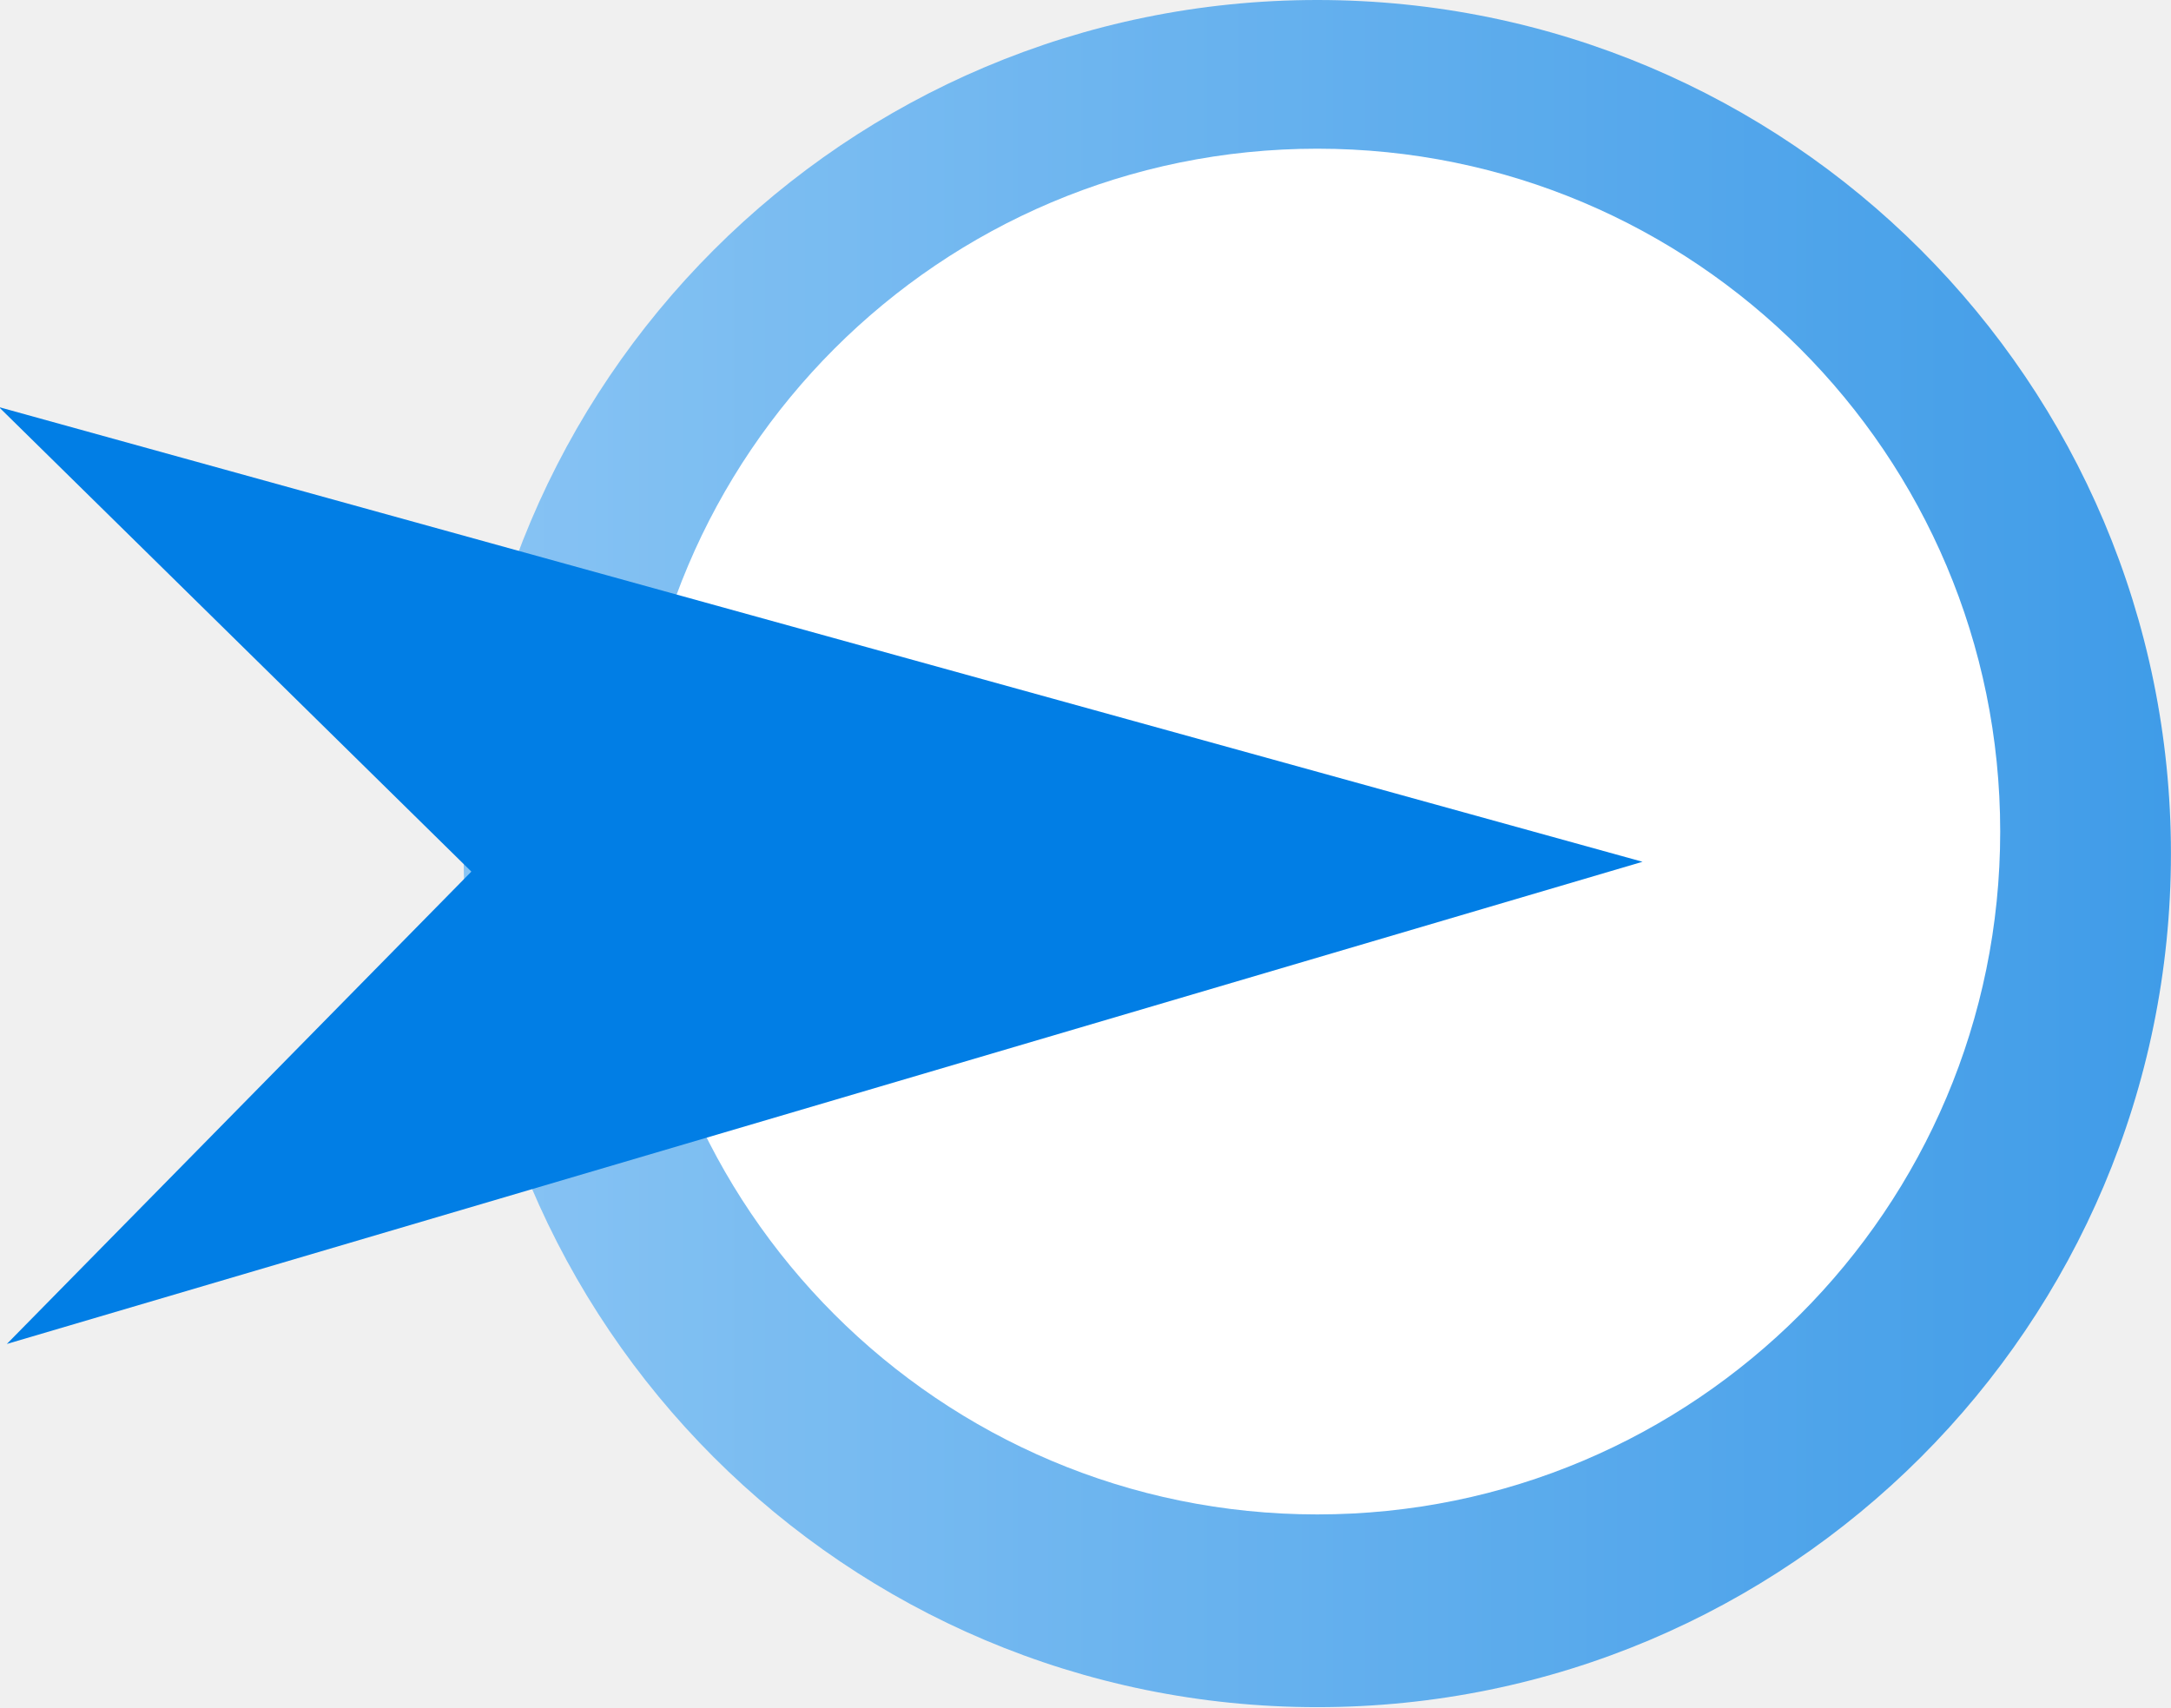
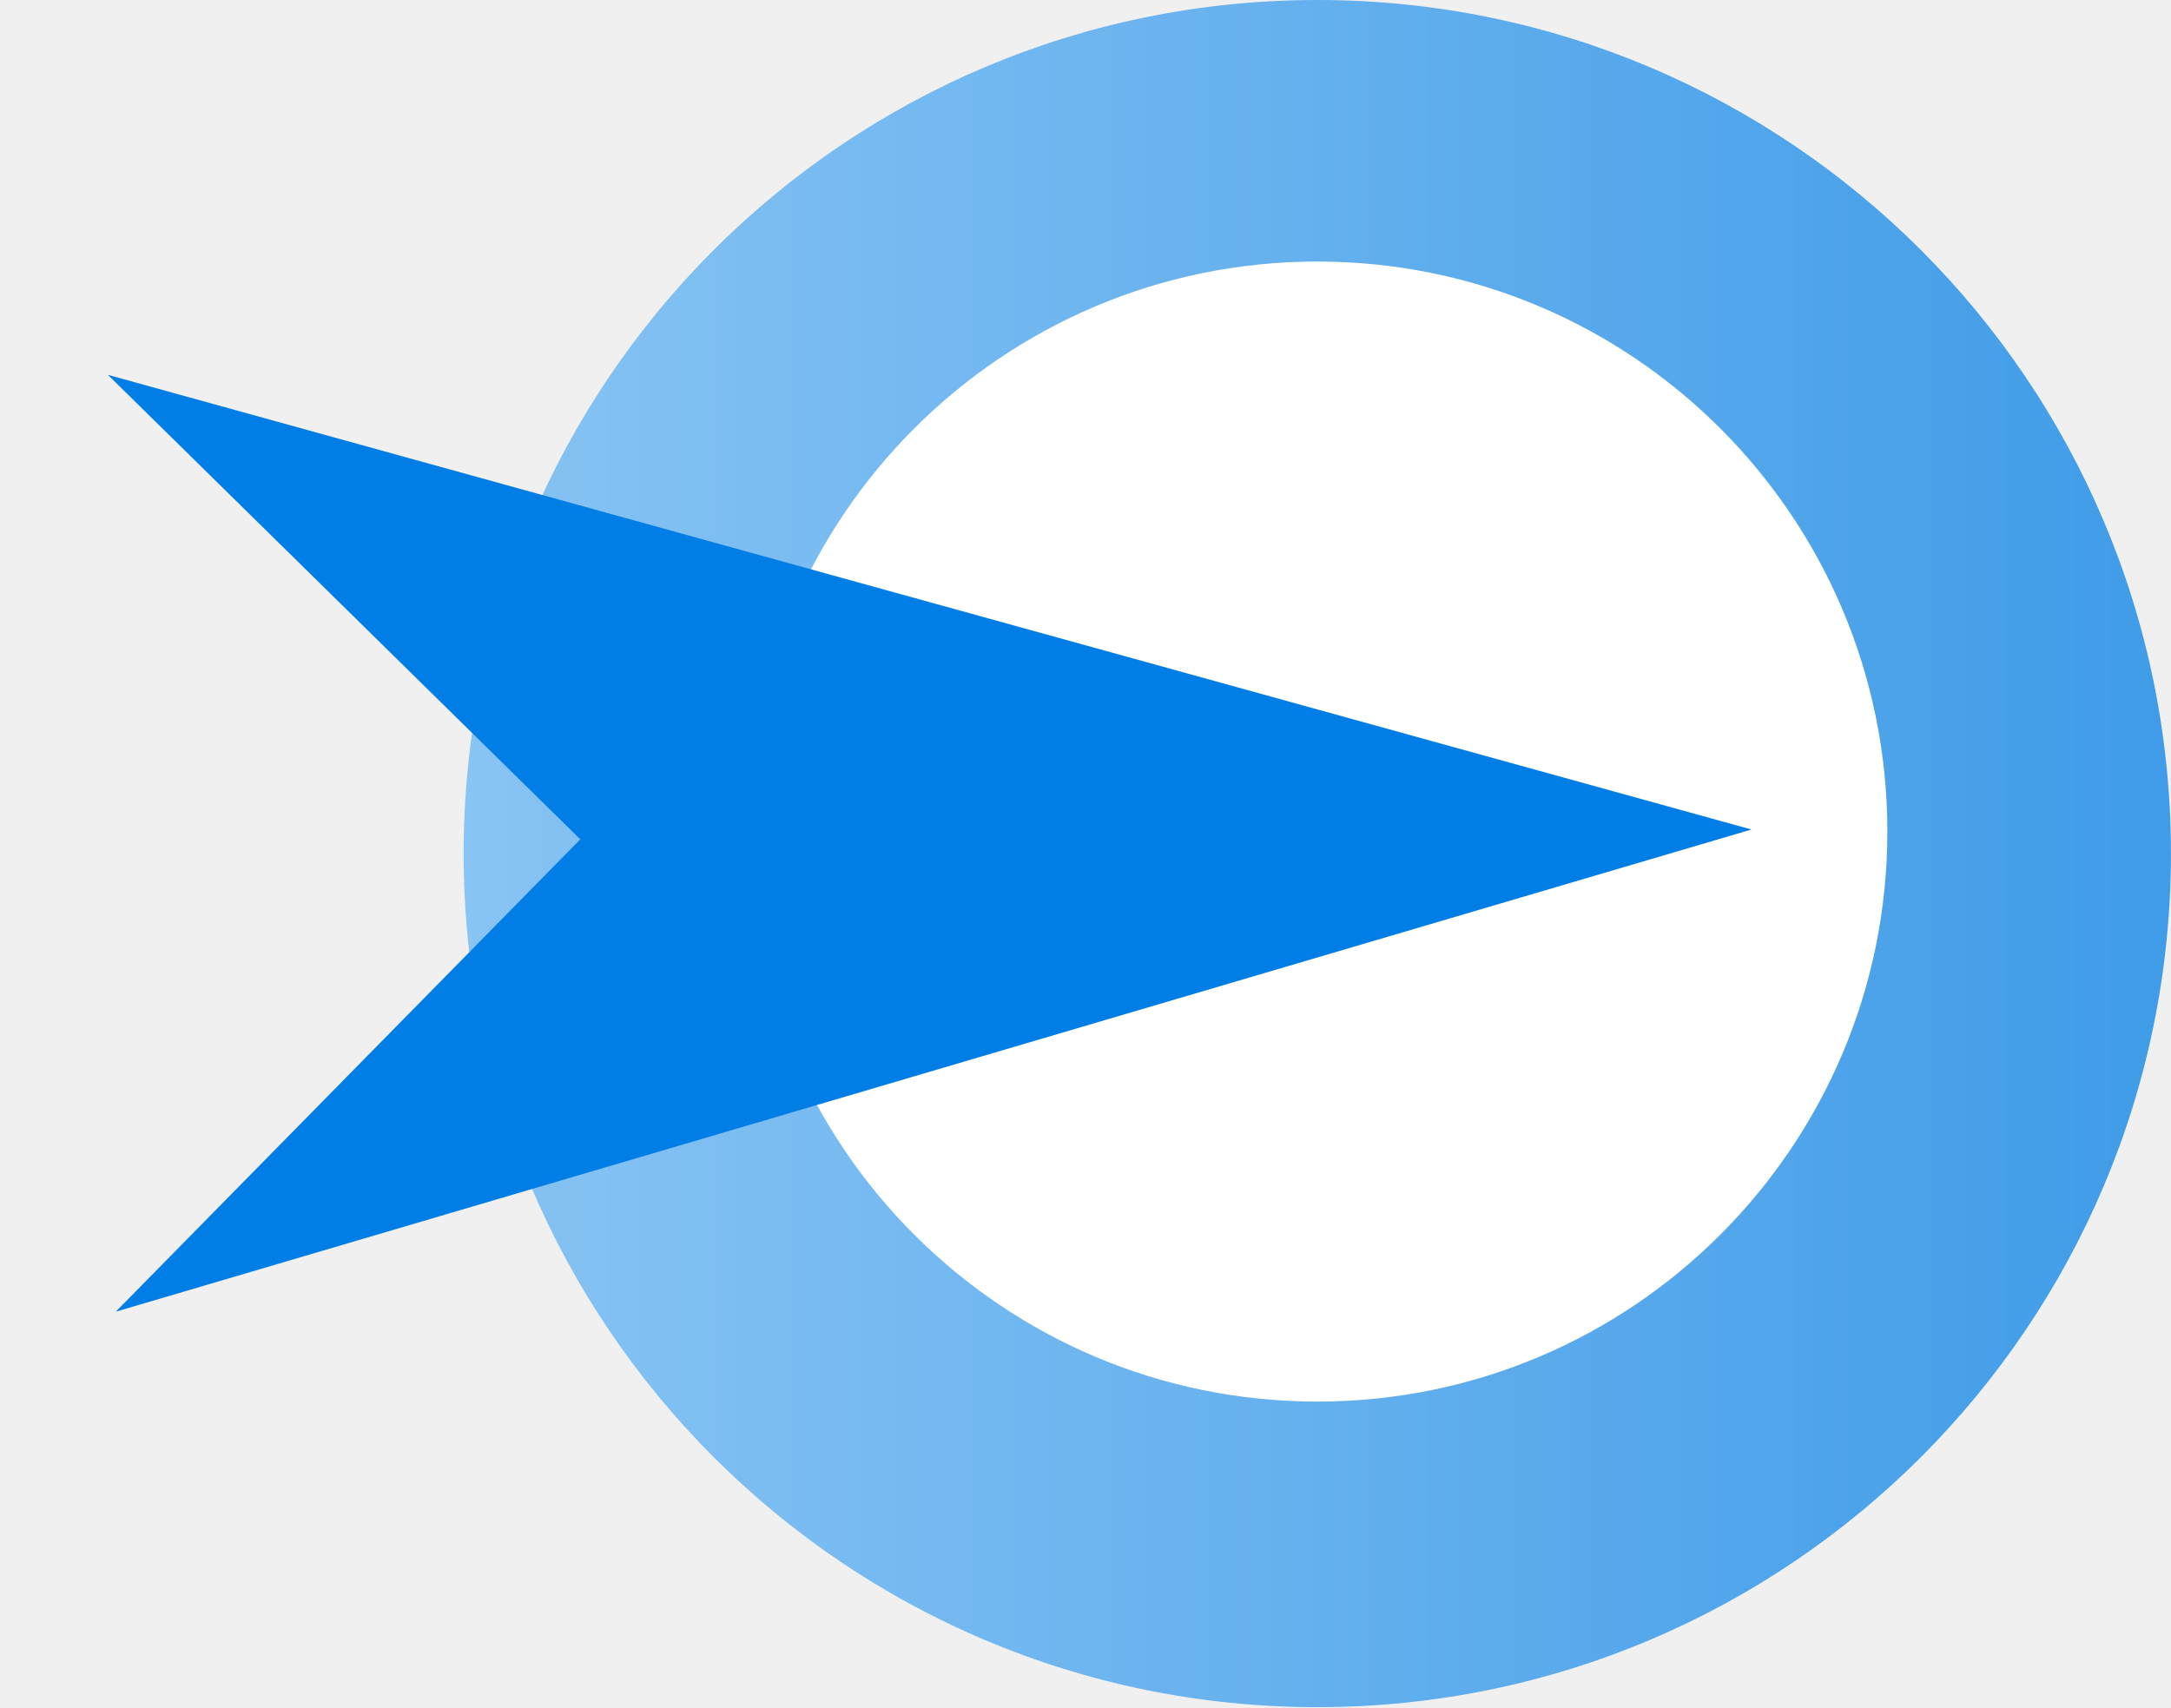
<svg xmlns="http://www.w3.org/2000/svg" xmlns:xlink="http://www.w3.org/1999/xlink" width="12.716mm" height="10mm" viewBox="0 0 12.716 10" version="1.1" id="svg8">
  <defs id="defs2">
    <marker orient="auto" refY="0" refX="0" id="marker3153" style="overflow:visible">
      <path id="path3151" d="M 0,0 5,-5 -12.5,0 5,5 Z" style="fill:#017ee5;fill-opacity:1;fill-rule:evenodd;stroke:none;stroke-width:1pt;stroke-opacity:1" transform="matrix(-0.8,0,0,-0.8,-10,0)" />
    </marker>
    <marker orient="auto" refY="0" refX="0" id="TriangleOutL" style="overflow:visible">
      <path id="path1203" d="M 5.77,0 -2.88,5 V -5 Z" style="fill:#63b4f5;fill-opacity:1;fill-rule:evenodd;stroke:none;stroke-width:1pt;stroke-opacity:1" transform="scale(0.8)" />
    </marker>
    <linearGradient id="linearGradient-1" y2="1.153" x2="0" y1="0.319" x1="0.638">
      <stop id="stop819" offset="0%" stop-color="#63B4F5" />
      <stop id="stop821" offset="100%" stop-color="#017EE5" />
    </linearGradient>
    <linearGradient xlink:href="#linearGradient-1" id="linearGradient1002" x1="20.064" y1="10.676" x2="-3.218" y2="41.103" gradientTransform="matrix(0.9322344,0,0,1.072692,198,243)" gradientUnits="userSpaceOnUse" />
    <linearGradient xlink:href="#linearGradient-1" id="linearGradient1028" x1="87.1" y1="112.571" x2="94.045" y2="112.571" gradientUnits="userSpaceOnUse" gradientTransform="matrix(1.43982,0,0,1.401679,-45.40815,-45.6598)" />
-     <linearGradient xlink:href="#linearGradient-1" id="linearGradient7991" x1="79.561" y1="115.503" x2="86.583" y2="115.503" gradientUnits="userSpaceOnUse" gradientTransform="matrix(1.739405,0,0,1.739094,-62.36783,-88.60196)" />
+     <linearGradient xlink:href="#linearGradient-1" id="linearGradient7991" x1="79.561" y1="115.503" x2="86.583" y2="115.503" gradientUnits="userSpaceOnUse" gradientTransform="matrix(1.739405,0,0,1.739094,-61.72999,-88.79095)" />
  </defs>
  <g id="layer1" transform="translate(-77.28437,-107.129)">
    <circle style="opacity:0.736;vector-effect:none;fill:url(#linearGradient1028);fill-opacity:1;fill-rule:nonzero;stroke:none;stroke-width:0.43;stroke-linecap:butt;stroke-linejoin:miter;stroke-miterlimit:4;stroke-dasharray:none;stroke-dashoffset:0;stroke-opacity:1" id="path998" cx="85" cy="112.129" r="5" />
-     <circle style="opacity:1;vector-effect:none;fill:#ffffff;fill-opacity:1;fill-rule:nonzero;stroke:none;stroke-width:0.524;stroke-linecap:butt;stroke-linejoin:miter;stroke-miterlimit:4;stroke-dasharray:none;stroke-dashoffset:0;stroke-opacity:1" id="path1032" cx="85" cy="112" r="4" />
-     <path style="fill:url(#linearGradient7991);fill-opacity:1;stroke:none;stroke-width:0.686;stroke-linecap:butt;stroke-linejoin:miter;stroke-miterlimit:2.1;stroke-dasharray:none;stroke-opacity:1;marker-mid:url(#TriangleOutL);marker-end:url(#marker3153)" d="m 80.71,112.229 6.195,-0.052" id="path1059" />
+     <circle style="opacity:1;vector-effect:none;fill:#ffffff;fill-opacity:1;fill-rule:nonzero;stroke:none;stroke-width:0.437;stroke-linecap:butt;stroke-linejoin:miter;stroke-miterlimit:4;stroke-dasharray:none;stroke-dashoffset:0;stroke-opacity:1" id="path1032" cx="85" cy="112" r="3.339" />
+     <path style="fill:url(#linearGradient7991);fill-opacity:1;stroke:none;stroke-width:0.686;stroke-linecap:butt;stroke-linejoin:miter;stroke-miterlimit:2.1;stroke-dasharray:none;stroke-opacity:1;marker-mid:url(#TriangleOutL);marker-end:url(#marker3153)" d="m 81.348,112.04 6.195,-0.052" id="path1059" />
  </g>
</svg>
